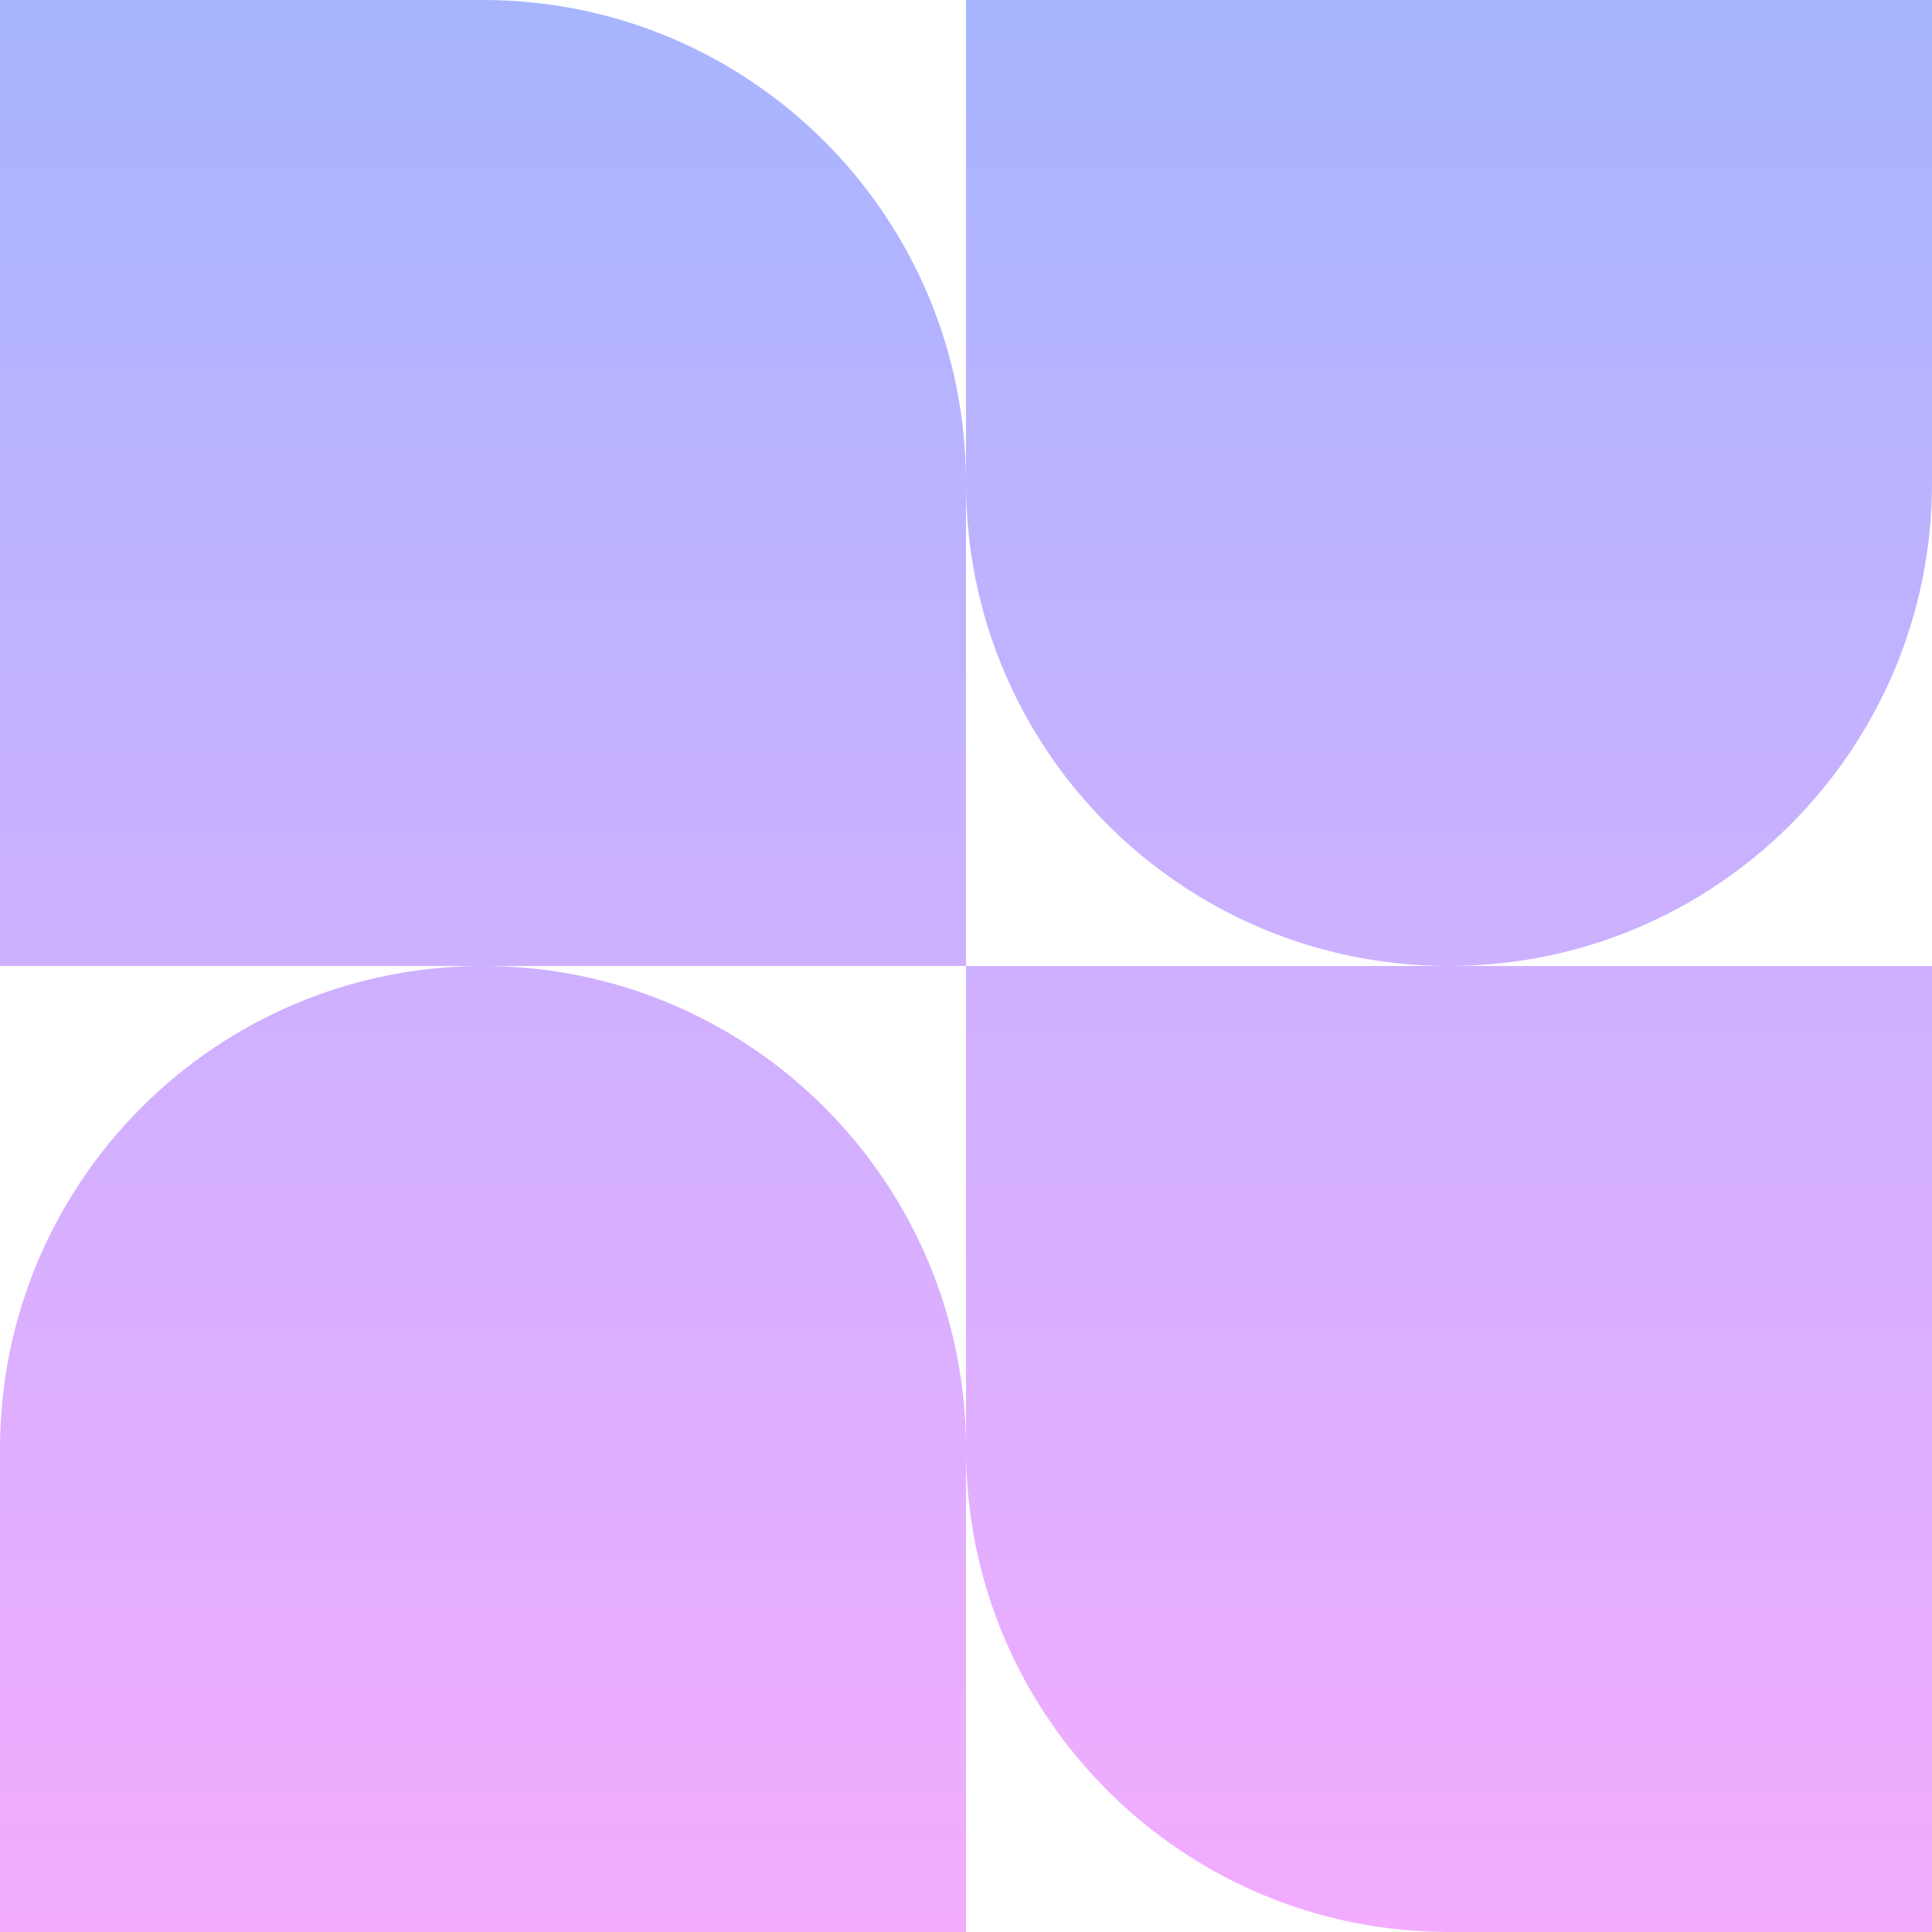
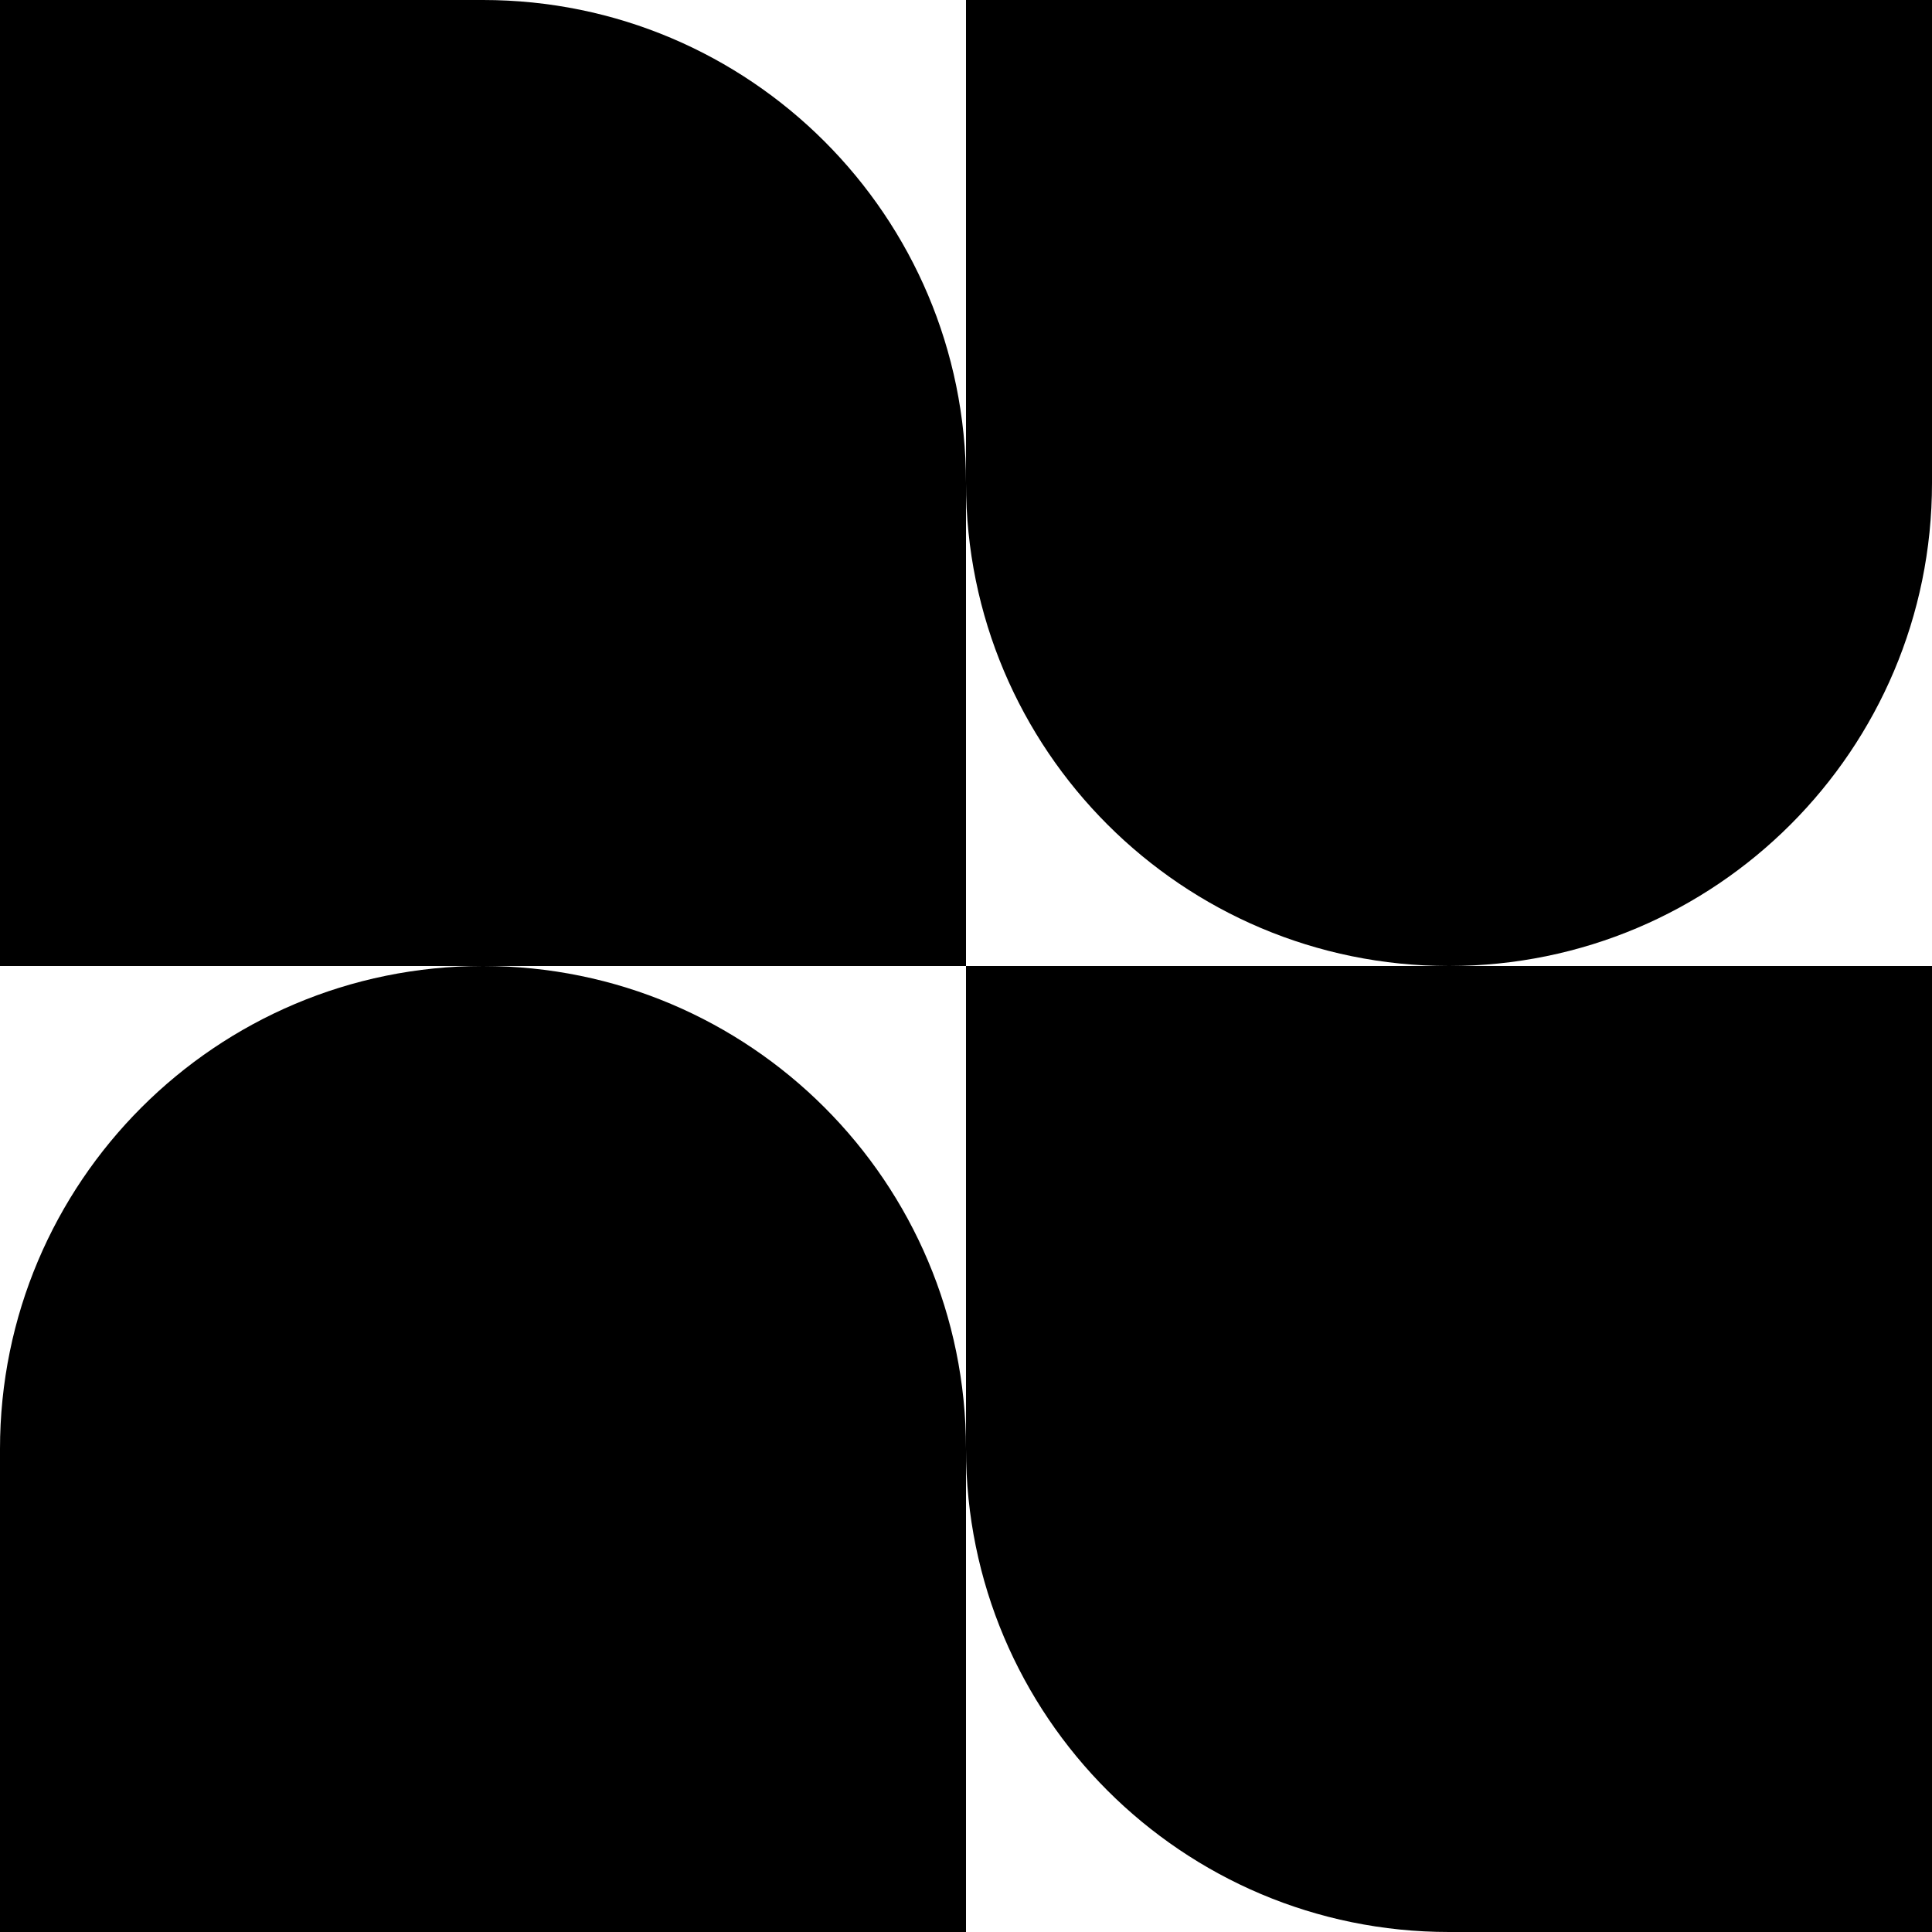
<svg xmlns="http://www.w3.org/2000/svg" width="64" height="64" viewBox="0 0 64 64" fill="none">
-   <path fill-rule="evenodd" clip-rule="evenodd" d="M16 0H0V32H16C7.163 32 0 39.163 0 48V64H32V48C32 56.837 39.163 64 48 64H64V32H48C56.837 32 64 24.837 64 16V0H32V16C32 7.163 24.837 0 16 0ZM32 32H16C24.837 32 32 39.163 32 48V32ZM32 32V16C32 24.837 39.163 32 48 32H32Z" fill="url(#paint0_linear_333_644)" />
-   <defs>
-     <linearGradient id="paint0_linear_333_644" x1="32" y1="0" x2="32" y2="64" gradientUnits="userSpaceOnUse">
-       <stop stop-color="#A7B5FF" />
-       <stop offset="1" stop-color="#F3ACFF" />
-     </linearGradient>
-   </defs>
+   <path fill-rule="evenodd" clip-rule="evenodd" d="M16 0H0V32H16C7.163 32 0 39.163 0 48V64H32V48C32 56.837 39.163 64 48 64H64V32H48C56.837 32 64 24.837 64 16V0H32V16C32 7.163 24.837 0 16 0ZM32 32H16C24.837 32 32 39.163 32 48V32ZM32 32V16C32 24.837 39.163 32 48 32H32Z" fill="black" />
</svg>
